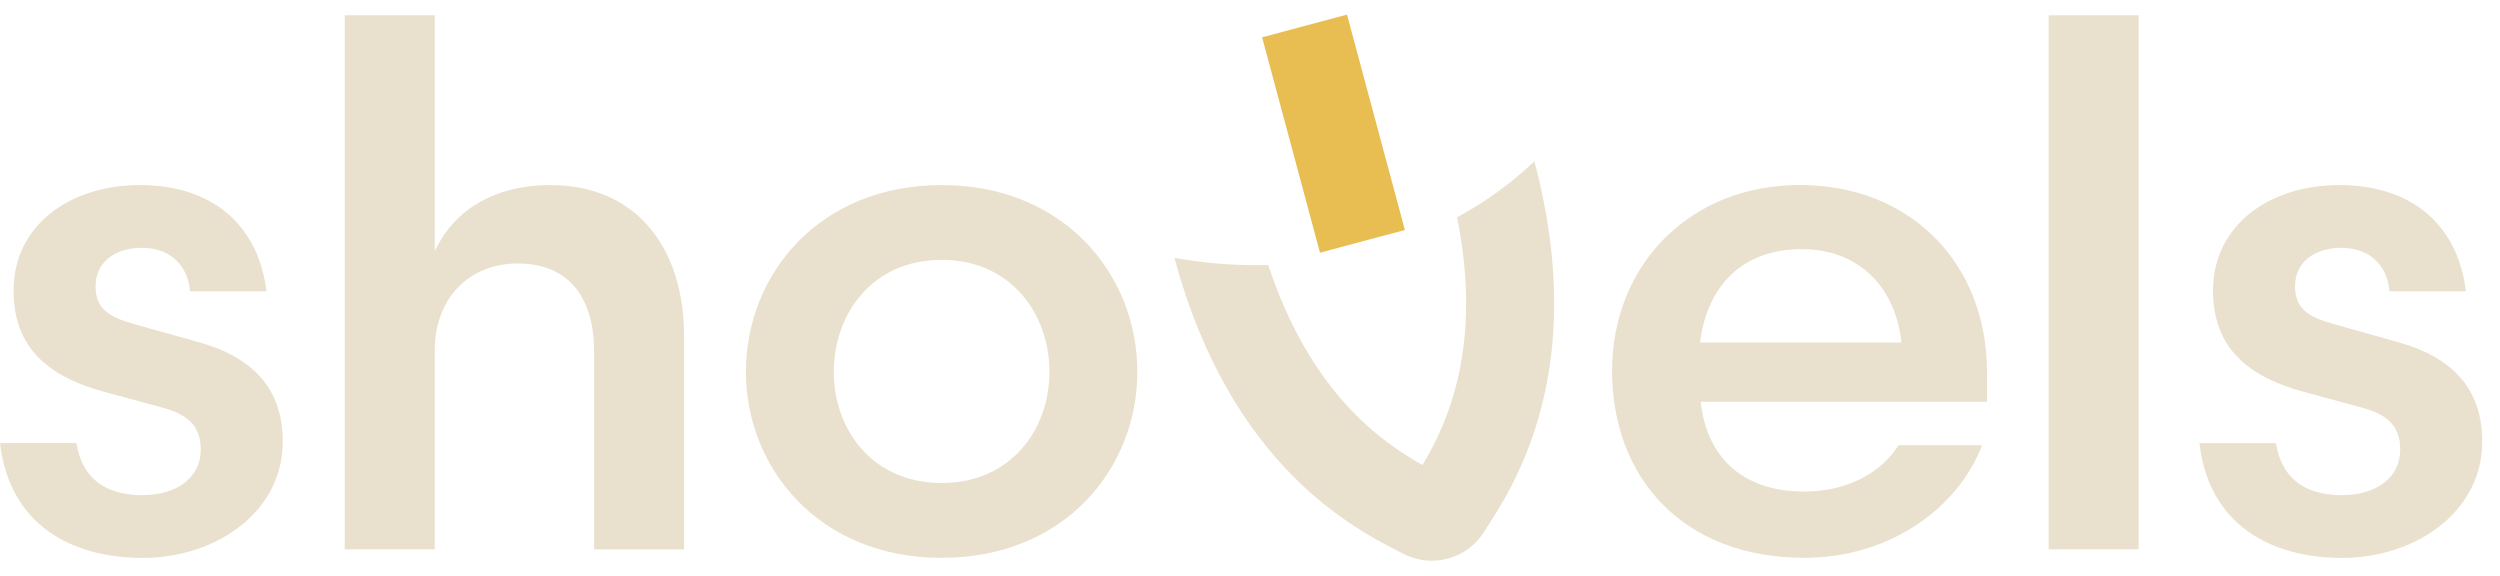
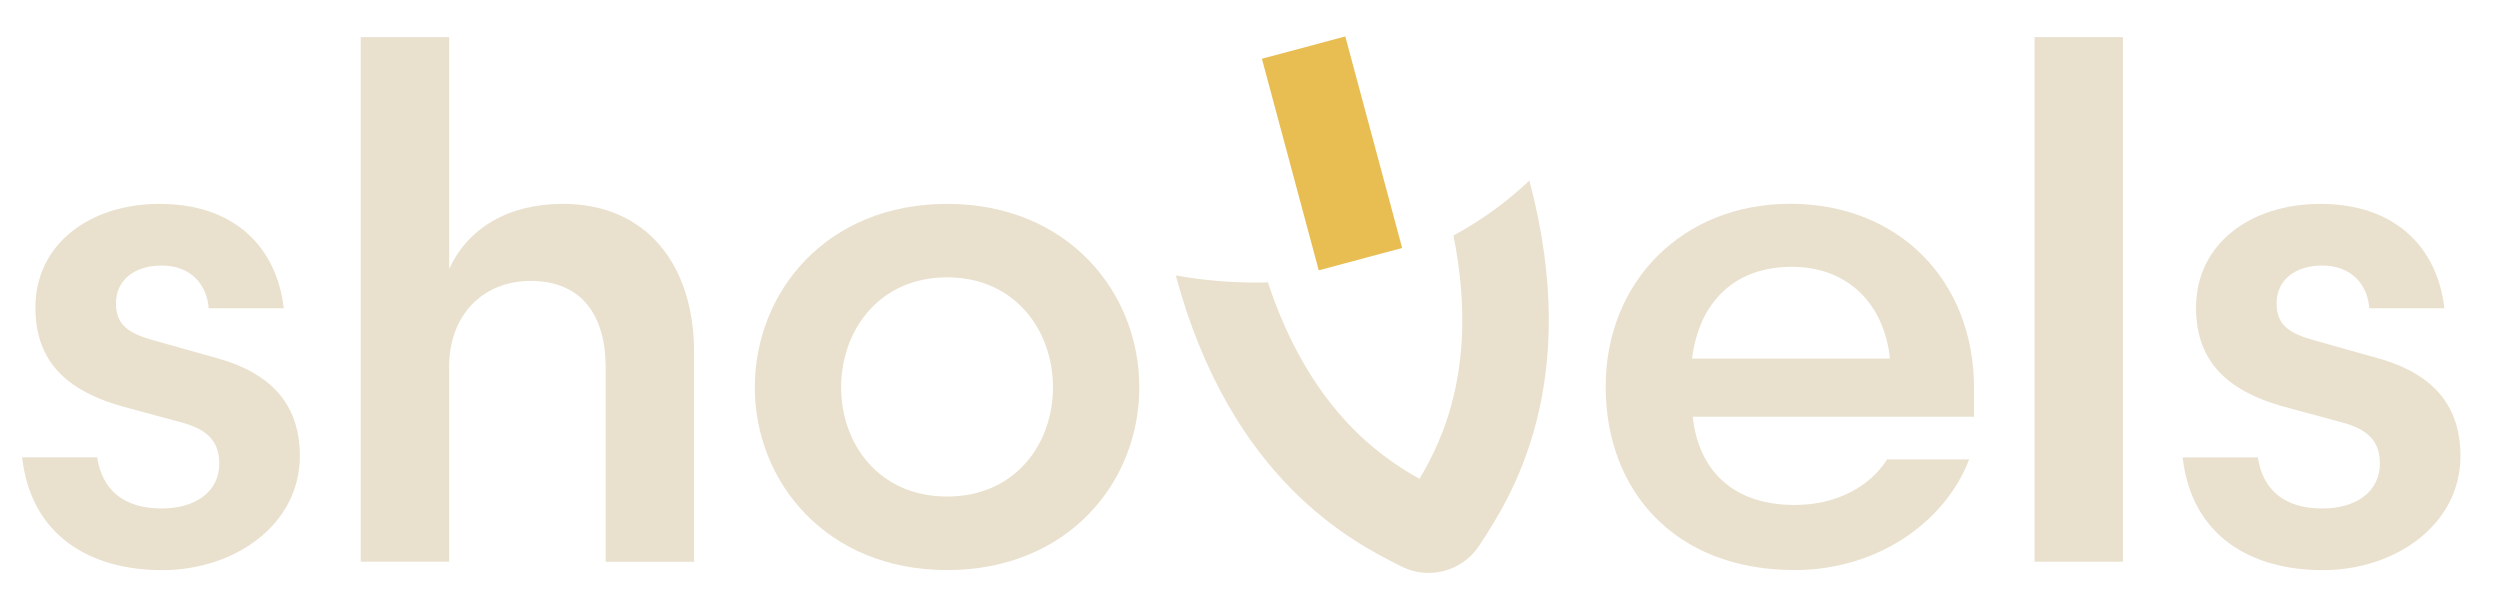
- <svg xmlns="http://www.w3.org/2000/svg" width="139" height="32" viewBox="0 0 139 32" fill="none">
+ <svg xmlns="http://www.w3.org/2000/svg" width="141.5" height="34.5" viewBox="-1.25 -1.25 141.5 34.5" fill="none">
  <g id="Group 295">
    <path id="Vector" d="M74.893 0.812L70.174 2.075L73.391 14.049L78.111 12.787L74.893 0.812Z" fill="#E8BD51" />
    <path id="Vector_2" d="M4.251 24.635C4.53 26.456 5.72 27.53 7.905 27.53C9.81 27.53 11.161 26.579 11.161 24.994C11.161 23.727 10.488 23.051 9.014 22.658L6.076 21.863C2.659 20.993 0.754 19.328 0.754 16.155C0.754 12.546 3.853 10.29 7.782 10.29C12.033 10.29 14.413 12.749 14.811 16.197H10.56C10.479 14.967 9.645 13.78 7.896 13.78C6.347 13.78 5.314 14.612 5.314 15.918C5.314 17.148 6.029 17.621 7.46 18.018L10.996 19.011C14.171 19.881 15.721 21.707 15.721 24.559C15.721 28.485 11.986 31.02 7.939 31.02C3.891 31.02 0.517 29.114 0 24.635H4.251Z" fill="#E9E1CE" />
    <path id="Vector_3" d="M24.173 30.542H19.168V0.85H24.173V13.974C25.244 11.637 27.547 10.289 30.608 10.289C35.376 10.289 38.035 13.775 38.035 18.694V30.547H33.03V19.526C33.03 16.712 31.76 14.65 28.779 14.65C26.078 14.65 24.173 16.594 24.173 19.484V30.542Z" fill="#E9E1CE" />
    <path id="Vector_4" d="M41.473 20.672C41.473 15.28 45.525 10.29 52.354 10.29C59.184 10.29 63.236 15.284 63.236 20.672C63.236 26.059 59.184 31.016 52.354 31.016C45.525 31.016 41.473 26.021 41.473 20.672ZM46.359 20.672C46.359 23.883 48.501 26.854 52.354 26.854C56.207 26.854 58.349 23.883 58.349 20.672C58.349 17.46 56.207 14.447 52.354 14.447C48.501 14.447 46.359 17.46 46.359 20.672Z" fill="#E9E1CE" />
    <path id="Vector_5" d="M94.559 22.336C94.877 25.311 96.782 27.331 100.318 27.331C102.739 27.331 104.607 26.262 105.559 24.753H110.204C108.853 28.282 105.043 31.015 100.313 31.015C93.56 31.015 89.631 26.537 89.631 20.629C89.631 14.722 93.958 10.285 100.076 10.285C106.194 10.285 110.479 14.604 110.479 20.709V22.336H94.555H94.559ZM94.521 19.045H105.72C105.403 15.994 103.379 13.851 100.161 13.851C96.943 13.851 94.919 15.833 94.521 19.045Z" fill="#E9E1CE" />
    <path id="Vector_6" d="M113.904 30.542V0.85H118.909V30.542H113.904Z" fill="#E9E1CE" />
    <path id="Vector_7" d="M126.542 24.635C126.822 26.456 128.012 27.53 130.196 27.53C132.102 27.53 133.452 26.579 133.452 24.994C133.452 23.727 132.779 23.051 131.306 22.658L128.367 21.863C124.95 20.993 123.045 19.328 123.045 16.155C123.045 12.546 126.144 10.29 130.073 10.29C134.324 10.29 136.704 12.749 137.102 16.197H132.851C132.771 14.967 131.936 13.78 130.188 13.78C128.638 13.78 127.605 14.612 127.605 15.918C127.605 17.148 128.321 17.621 129.752 18.018L133.287 19.011C136.463 19.881 138.012 21.707 138.012 24.559C138.012 28.485 134.278 31.02 130.23 31.02C126.182 31.02 122.804 29.119 122.287 24.639H126.538L126.542 24.635Z" fill="#E9E1CE" />
    <path id="Vector_8" d="M81.014 12.085C82.449 19.214 80.493 23.524 79.091 25.852C76.699 24.525 72.829 21.736 70.513 14.731C70.302 14.735 70.094 14.743 69.882 14.743C68.273 14.743 66.745 14.6 65.297 14.338C68.426 25.941 75.336 29.431 77.94 30.745L78.05 30.8C78.549 31.054 79.083 31.176 79.608 31.176C80.734 31.176 81.826 30.623 82.483 29.617L82.563 29.49C84.164 27.048 88.406 20.558 85.311 8.971C84.054 10.163 82.618 11.215 81.018 12.077L81.014 12.085Z" fill="#E9E1CE" />
  </g>
</svg>
